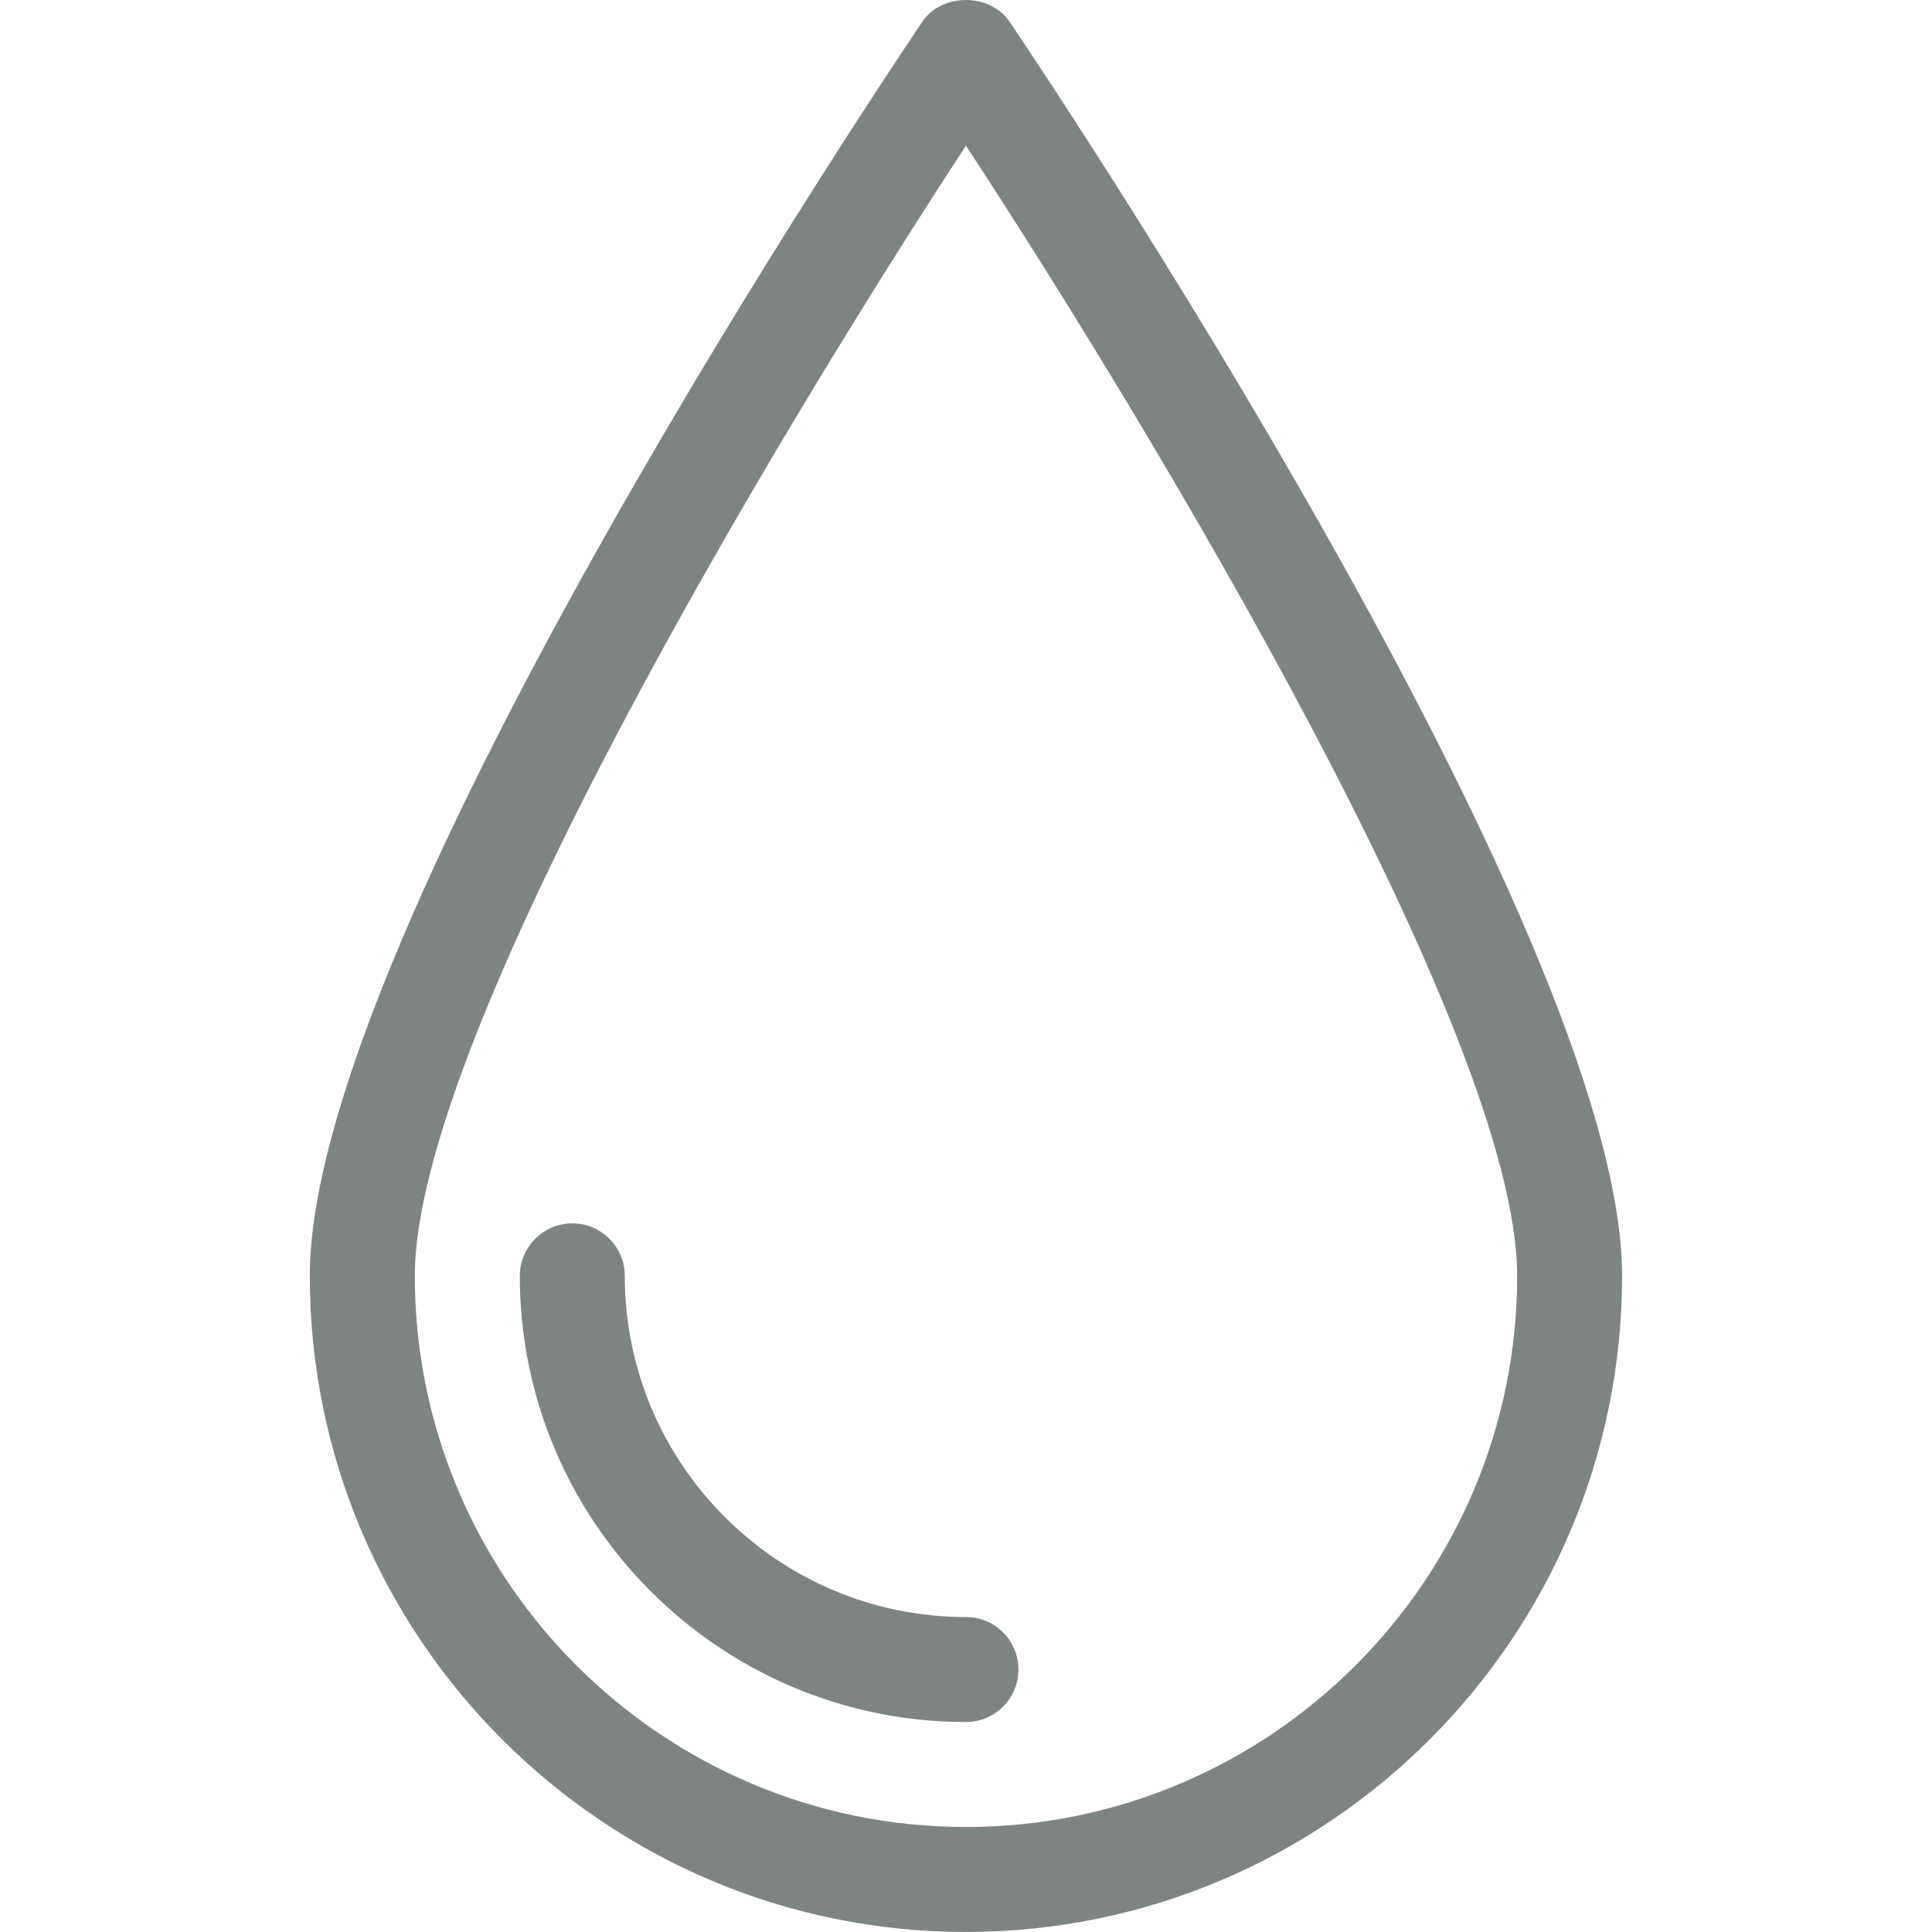
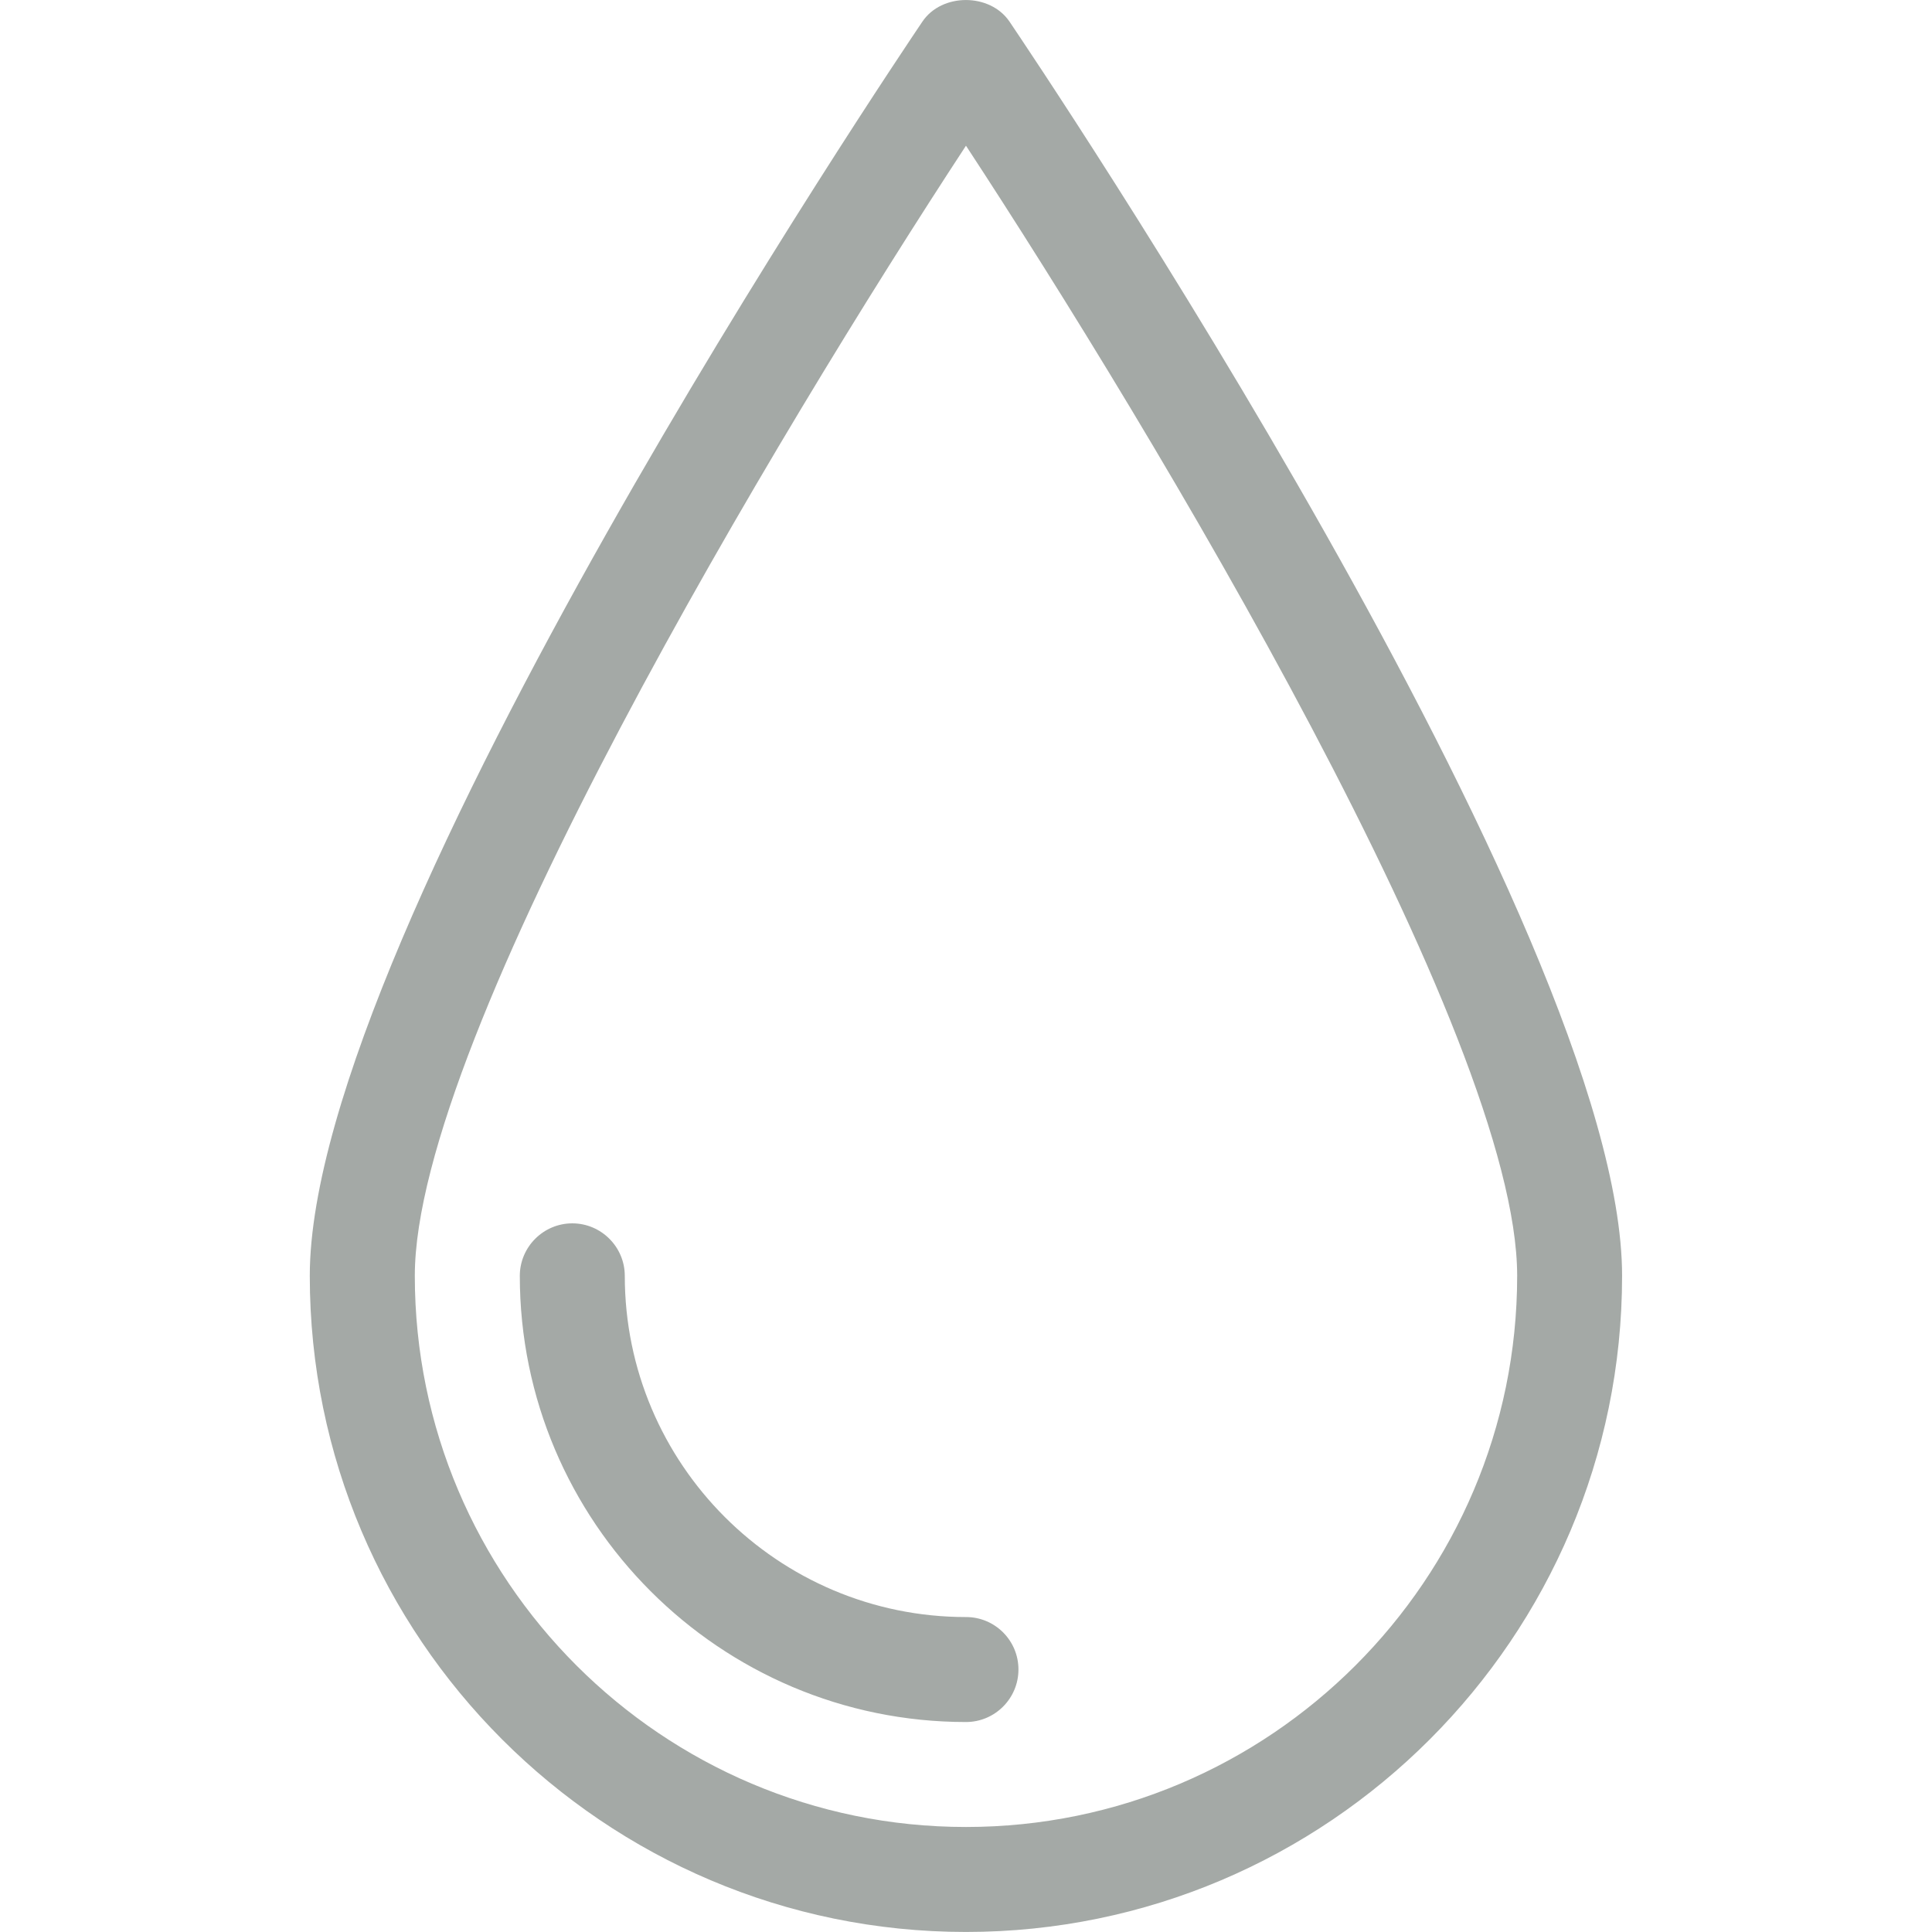
<svg xmlns="http://www.w3.org/2000/svg" version="1.1" id="Capa_1" x="0px" y="0px" width="103.117px" height="103.115px" viewBox="0 0 103.117 103.115" enable-background="new 0 0 103.117 103.115" xml:space="preserve">
-   <g>
+   <g opacity="0.7">
    <path fill="#7E8580" d="M53.876,1.147c-1.043-1.528-3.604-1.528-4.64,0c-1.333,1.979-32.702,48.505-32.702,66.947   c0,19.306,15.718,35.021,35.021,35.021c19.306,0,35.021-15.716,35.021-35.021C86.58,49.652,55.208,3.12,53.876,1.147z    M51.557,97.512c-16.221,0-29.417-13.188-29.417-29.418c0-12.796,19.461-45.122,29.417-60.317   c9.959,15.195,29.419,47.511,29.419,60.317C80.976,84.323,67.776,97.512,51.557,97.512z M54.358,89.107   c0,1.548-1.259,2.803-2.801,2.803c-13.135,0-23.813-10.683-23.813-23.814c0-1.543,1.261-2.802,2.802-2.802s2.801,1.259,2.801,2.802   c0,10.047,8.169,18.211,18.211,18.211C53.099,86.305,54.358,87.553,54.358,89.107z" />
  </g>
</svg>
